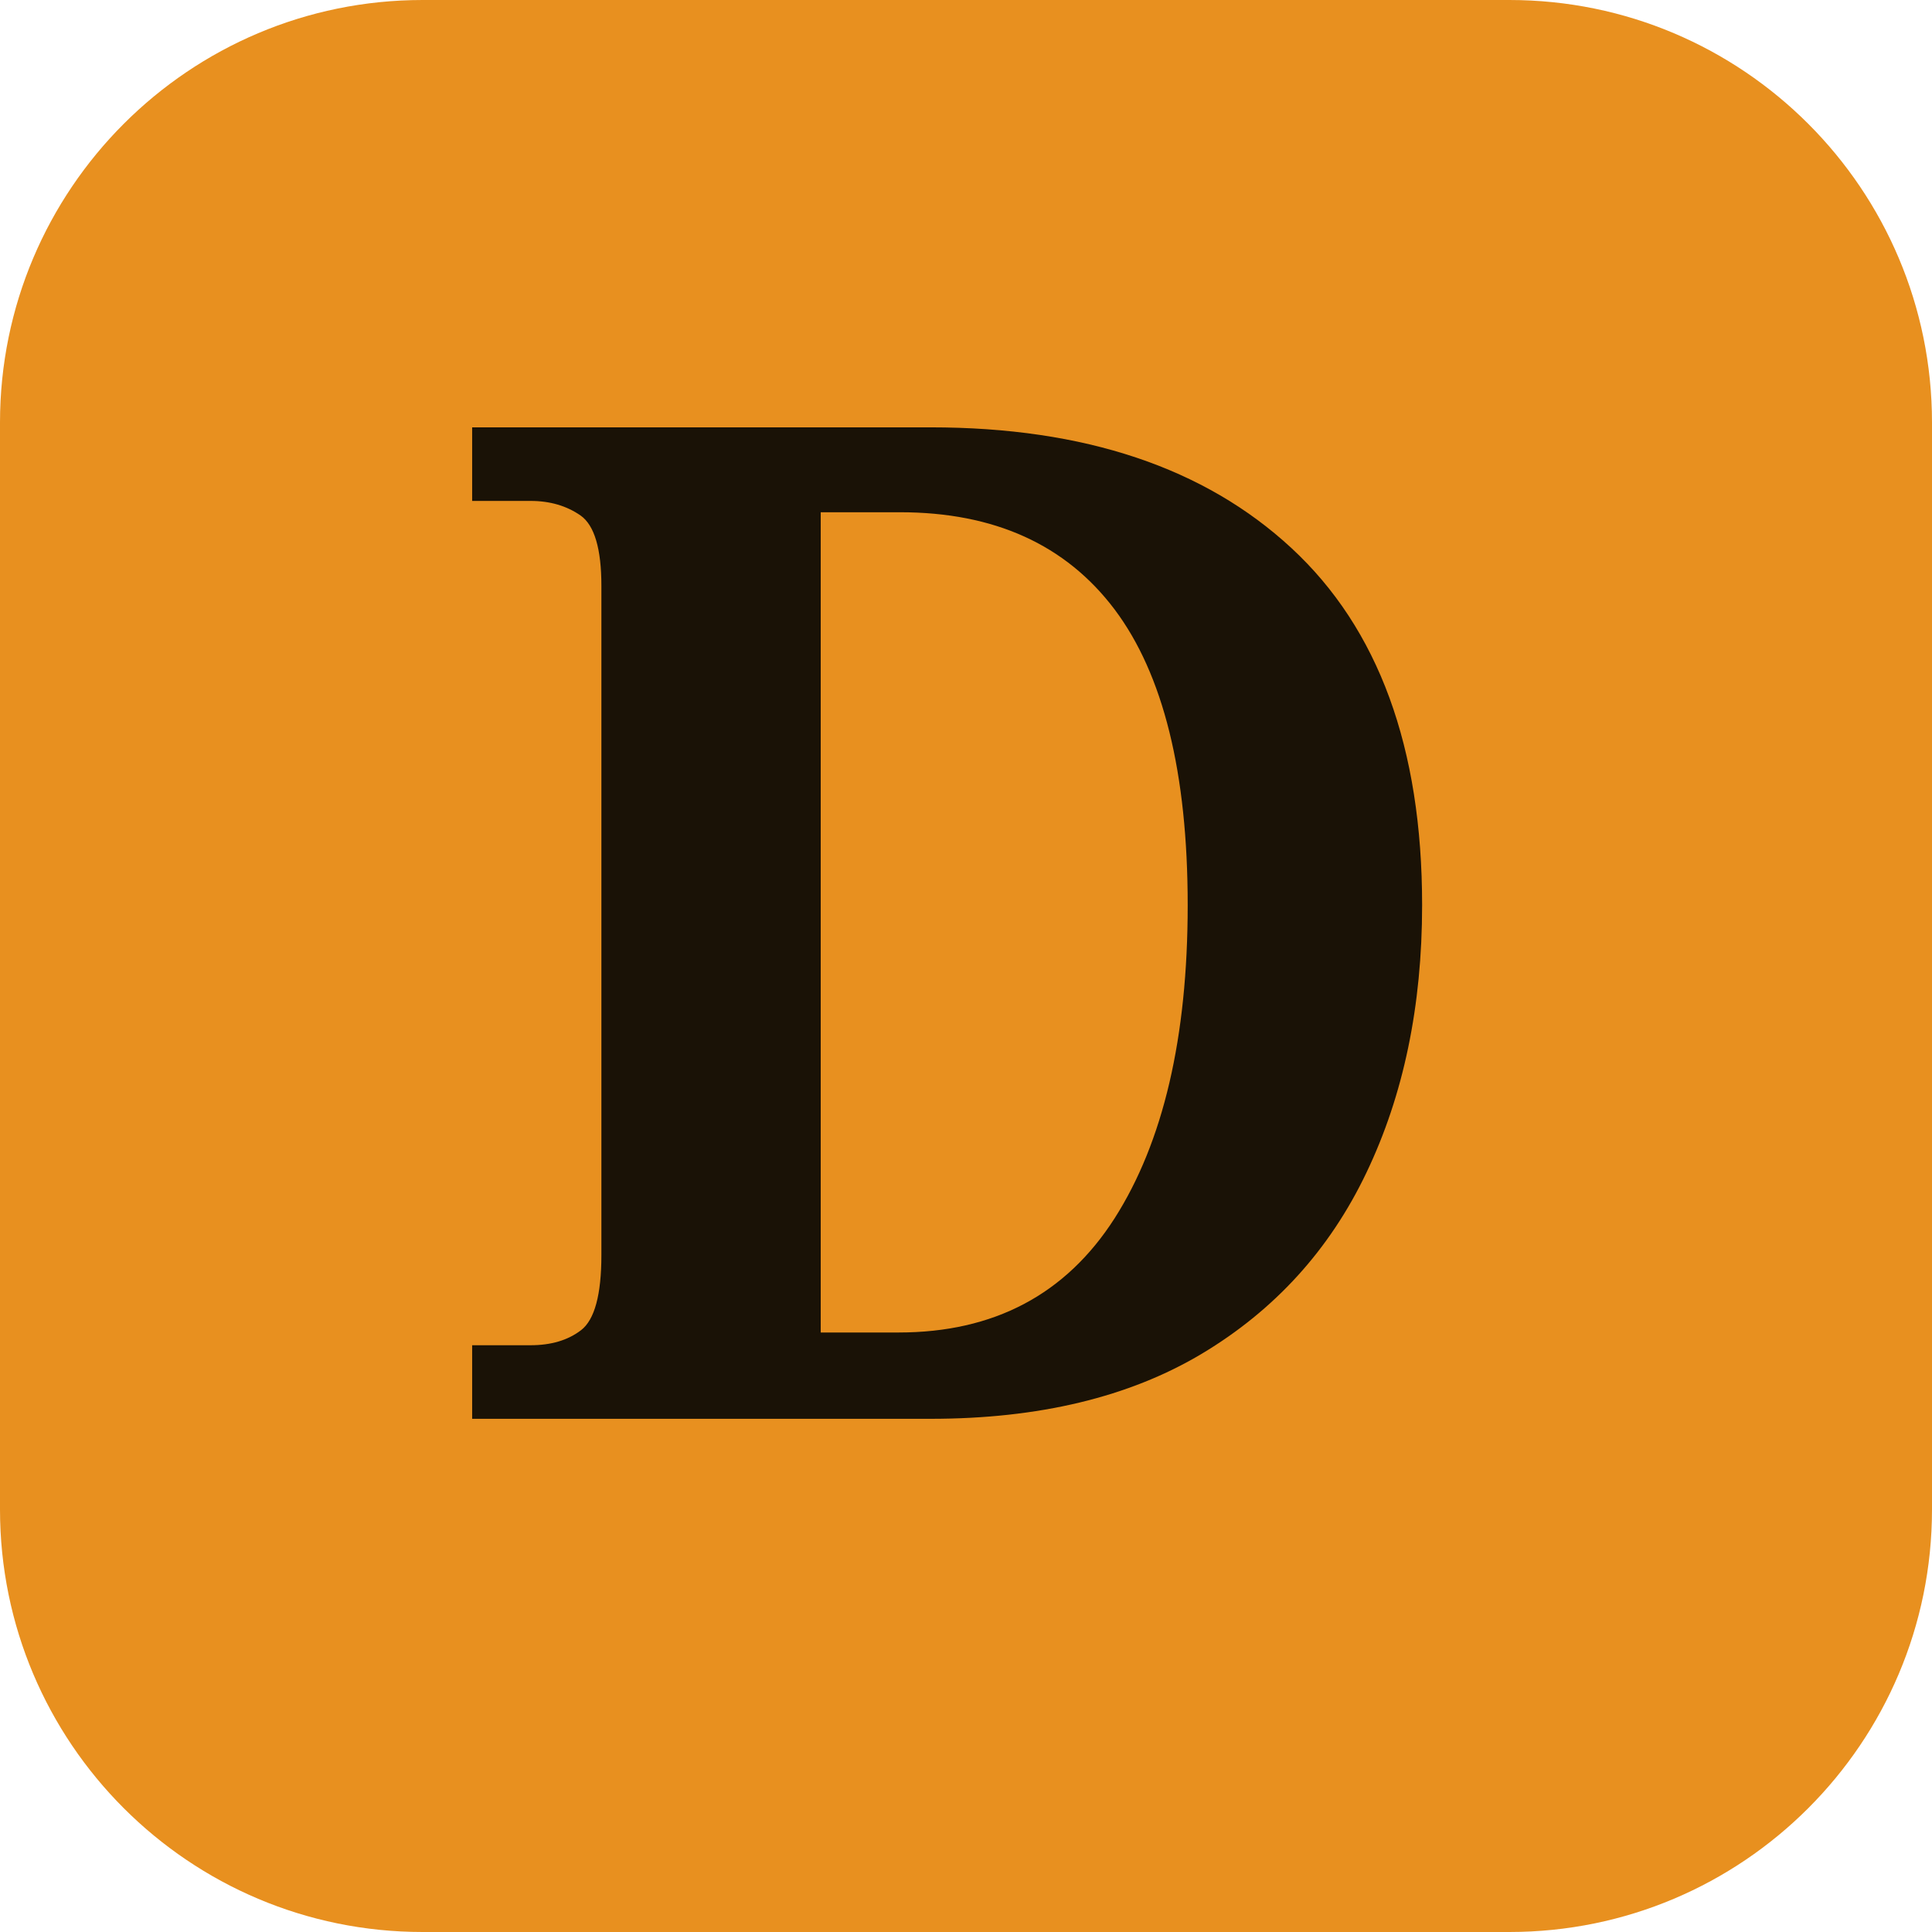
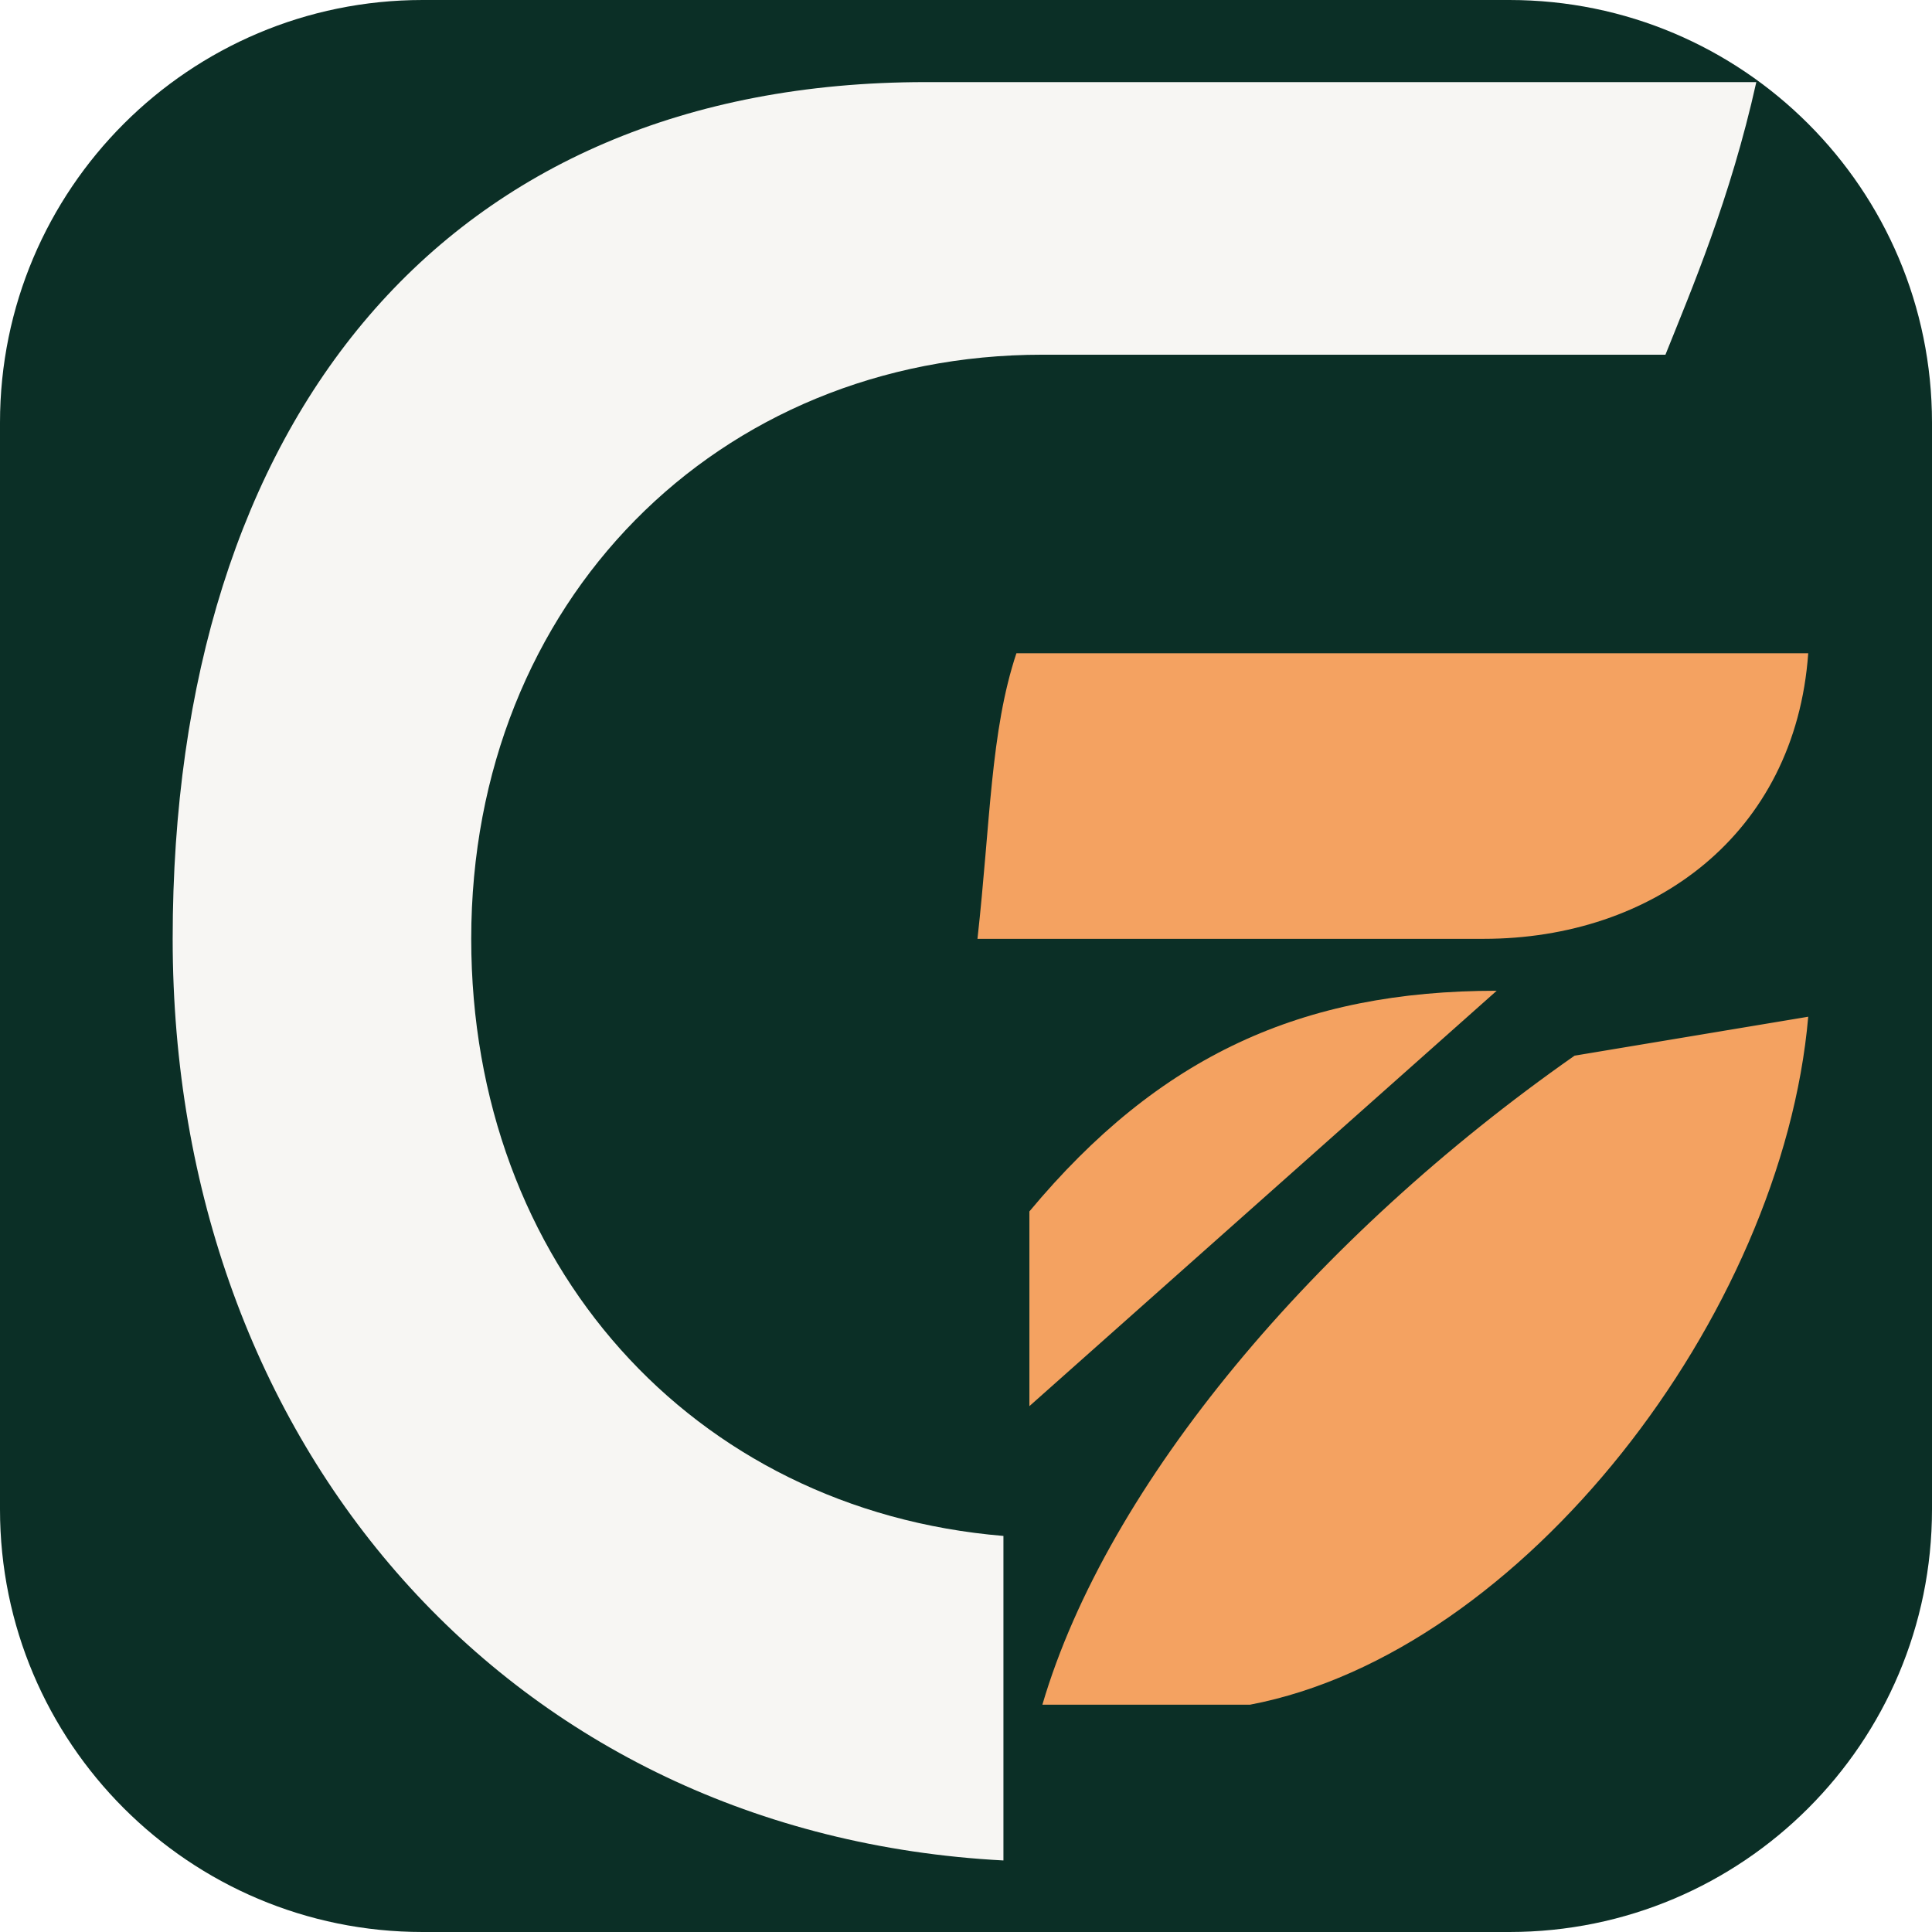
- <svg xmlns="http://www.w3.org/2000/svg" viewBox="0 0 64 64">
-   <rect width="64" height="64" rx="14" fill="#e8901f" />
-   <text x="32" y="47" text-anchor="middle" fill="#1a1206" font-family="Georgia,serif" font-size="46" font-weight="700">D</text>
+ <svg xmlns="http://www.w3.org/2000/svg" viewBox="0 0 64 64" role="img" aria-labelledby="title">
+   <rect width="64" height="64" rx="14" fill="#0B2F26" />
+   <g transform="translate(4 1) scale(.43)">
+     <path d="M126 4H62C25 4 4 30 4 70c0 39 26 69 64 71v-25c-24-2-41-21-41-46 0-26 19-45 44-45h48c2-5 5-12 7-21Z" fill="#F7F6F3" />
+     <g fill="#F4A261">
+       <path d="M69 48h61c-1 14-12 22-25 22H66c1-9 1-16 3-22Z" />
+       <path d="M70 91c10-12 21-17 36-17L70 106Z" />
+       <path d="M71 129c5-17 21-36 41-50l18-3c-2 23-22 49-43 53Z" />
+     </g>
+   </g>
</svg>
